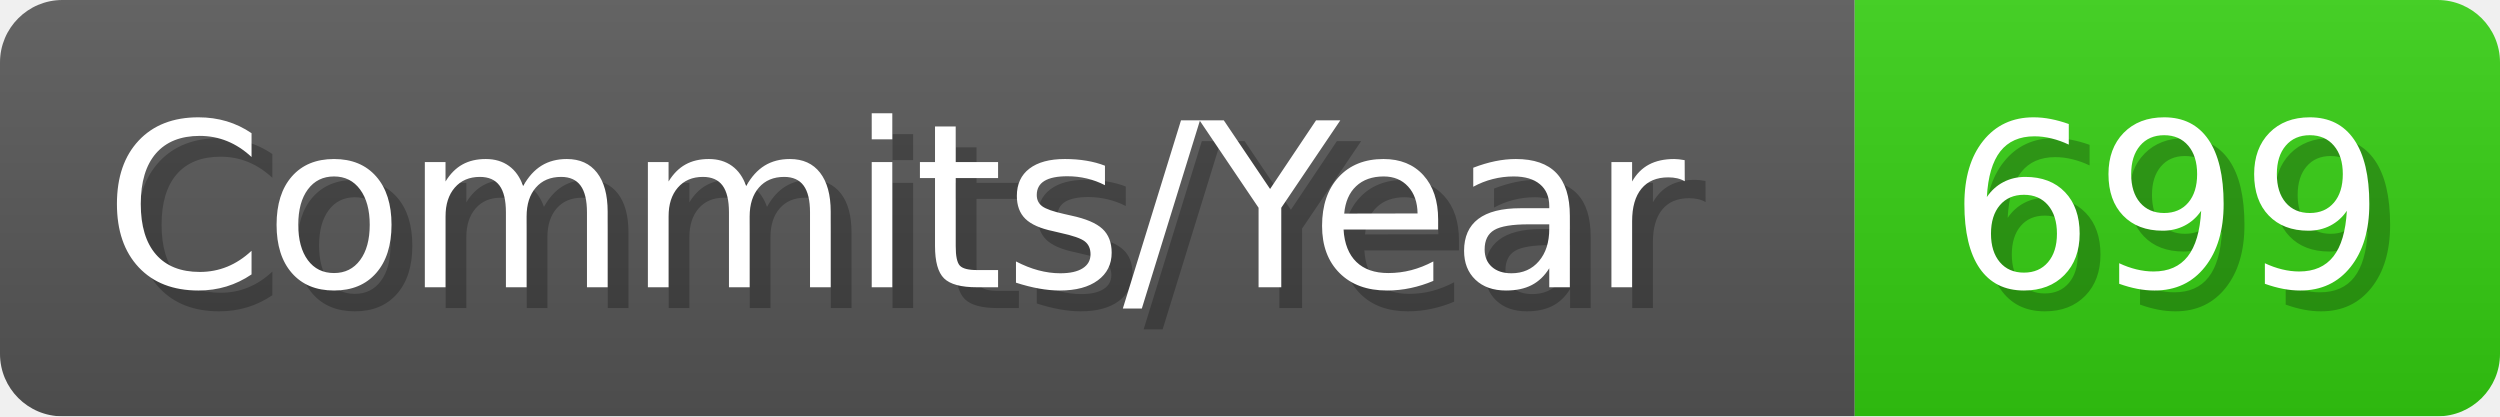
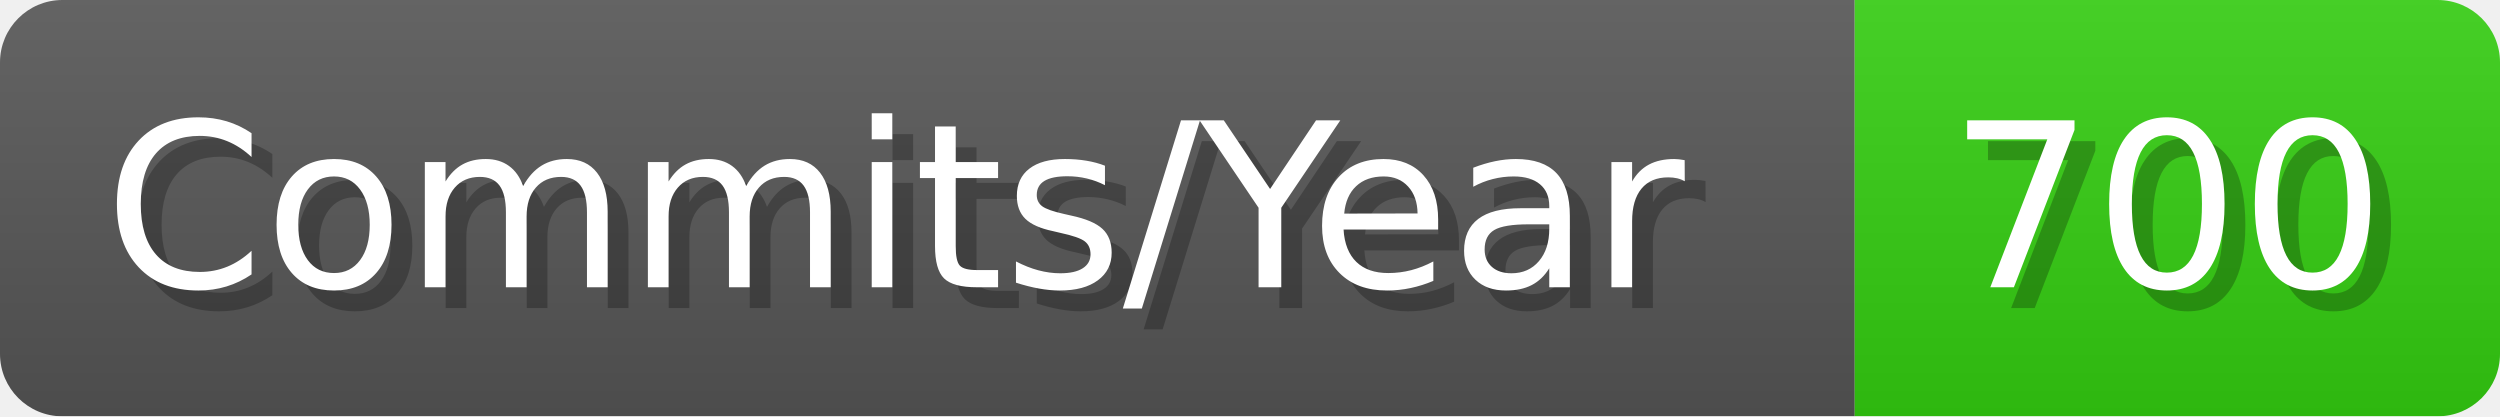
- <svg xmlns="http://www.w3.org/2000/svg" width="120.1" height="20" viewBox="0 0 1201 200" role="img" aria-label="Commits/Year: 699">
+ <svg xmlns="http://www.w3.org/2000/svg" width="120.1" height="20" viewBox="0 0 1201 200" role="img" aria-label="Commits/Year: 700">
  <linearGradient id="aUPdi" x2="0" y2="100%">
    <stop offset="0" stop-opacity=".1" stop-color="#EEE" />
    <stop offset="1" stop-opacity=".1" />
  </linearGradient>
  <mask id="WfAiQ">
    <rect width="1201" height="200" rx="30" fill="#FFF" />
  </mask>
  <g mask="url(#WfAiQ)">
    <rect width="891" height="200" fill="#555" />
    <rect width="310" height="200" fill="#3C1" x="891" />
    <rect width="1201" height="200" fill="url(#aUPdi)" />
  </g>
  <g aria-hidden="true" fill="#fff" text-anchor="start" font-family="Verdana,DejaVu Sans,sans-serif" font-size="110">
    <text x="60" y="148" textLength="791" fill="#000" opacity="0.25">Commits/Year</text>
    <text x="50" y="138" textLength="791">Commits/Year</text>
-     <text x="946" y="148" textLength="210" fill="#000" opacity="0.25">699</text>
-     <text x="936" y="138" textLength="210">699</text>
+     <text x="946" y="148" textLength="210" fill="#000" opacity="0.25">700</text>
+     <text x="936" y="138" textLength="210">700</text>
  </g>
</svg>
